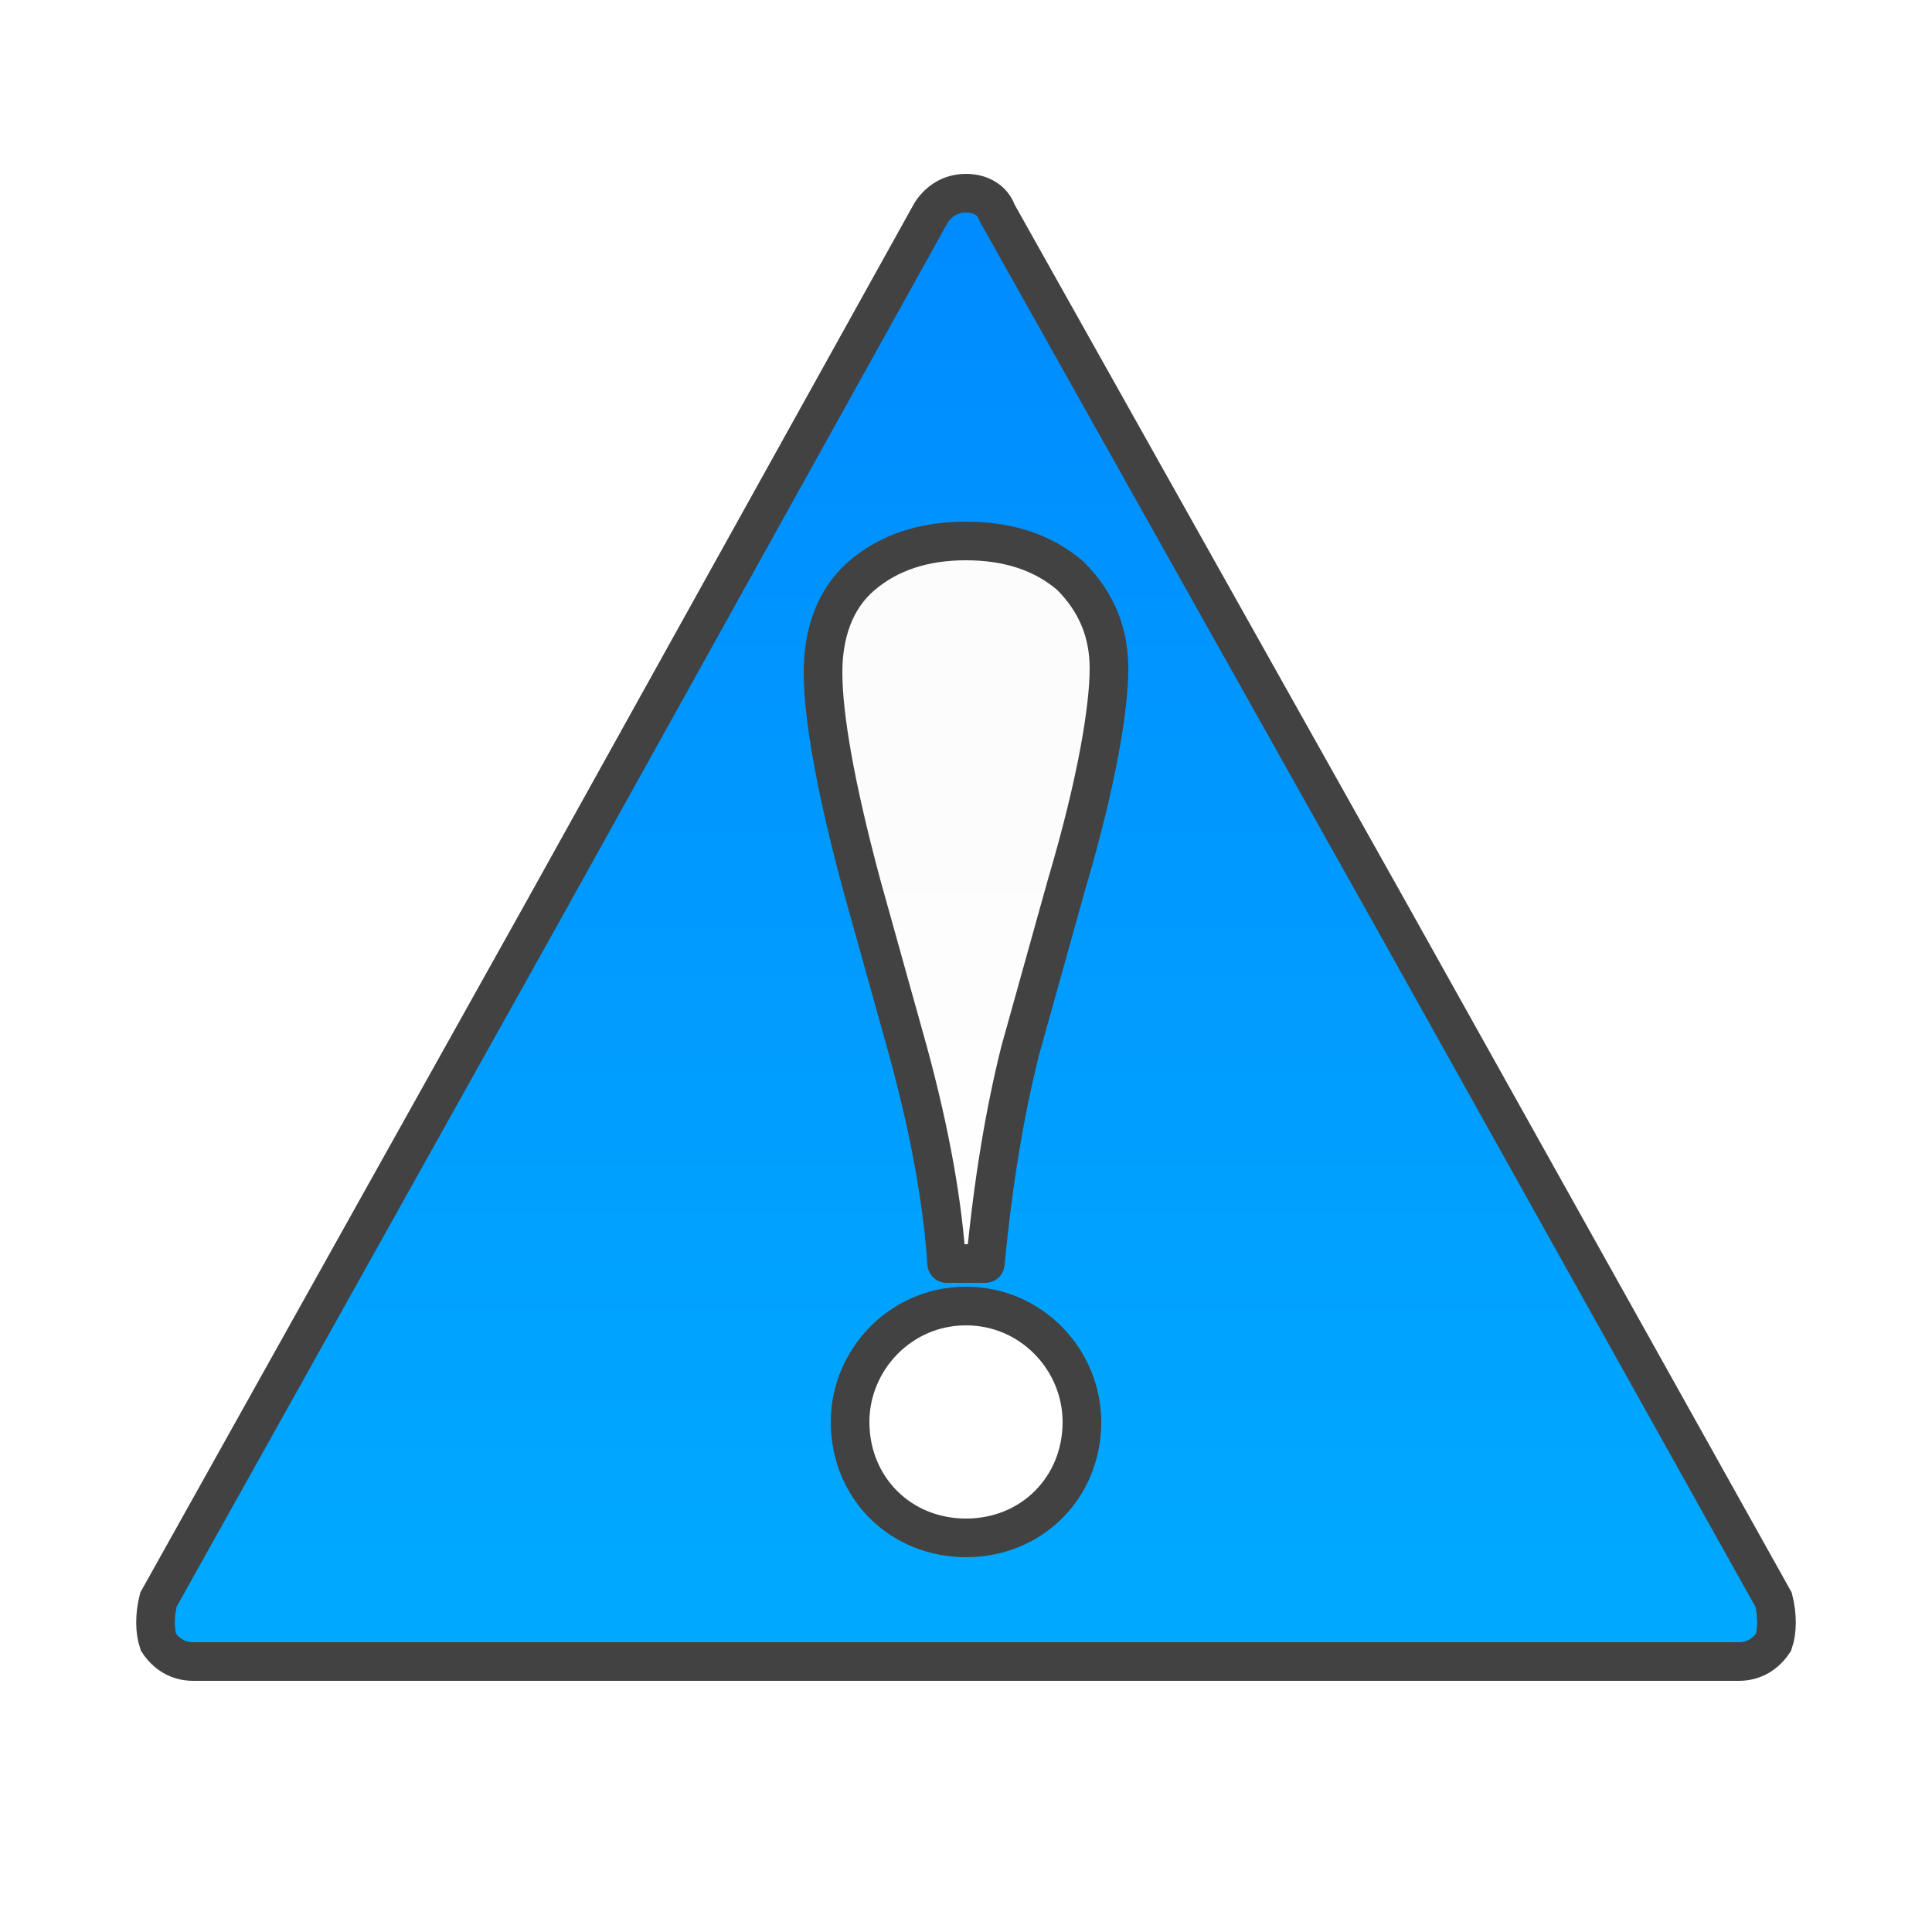
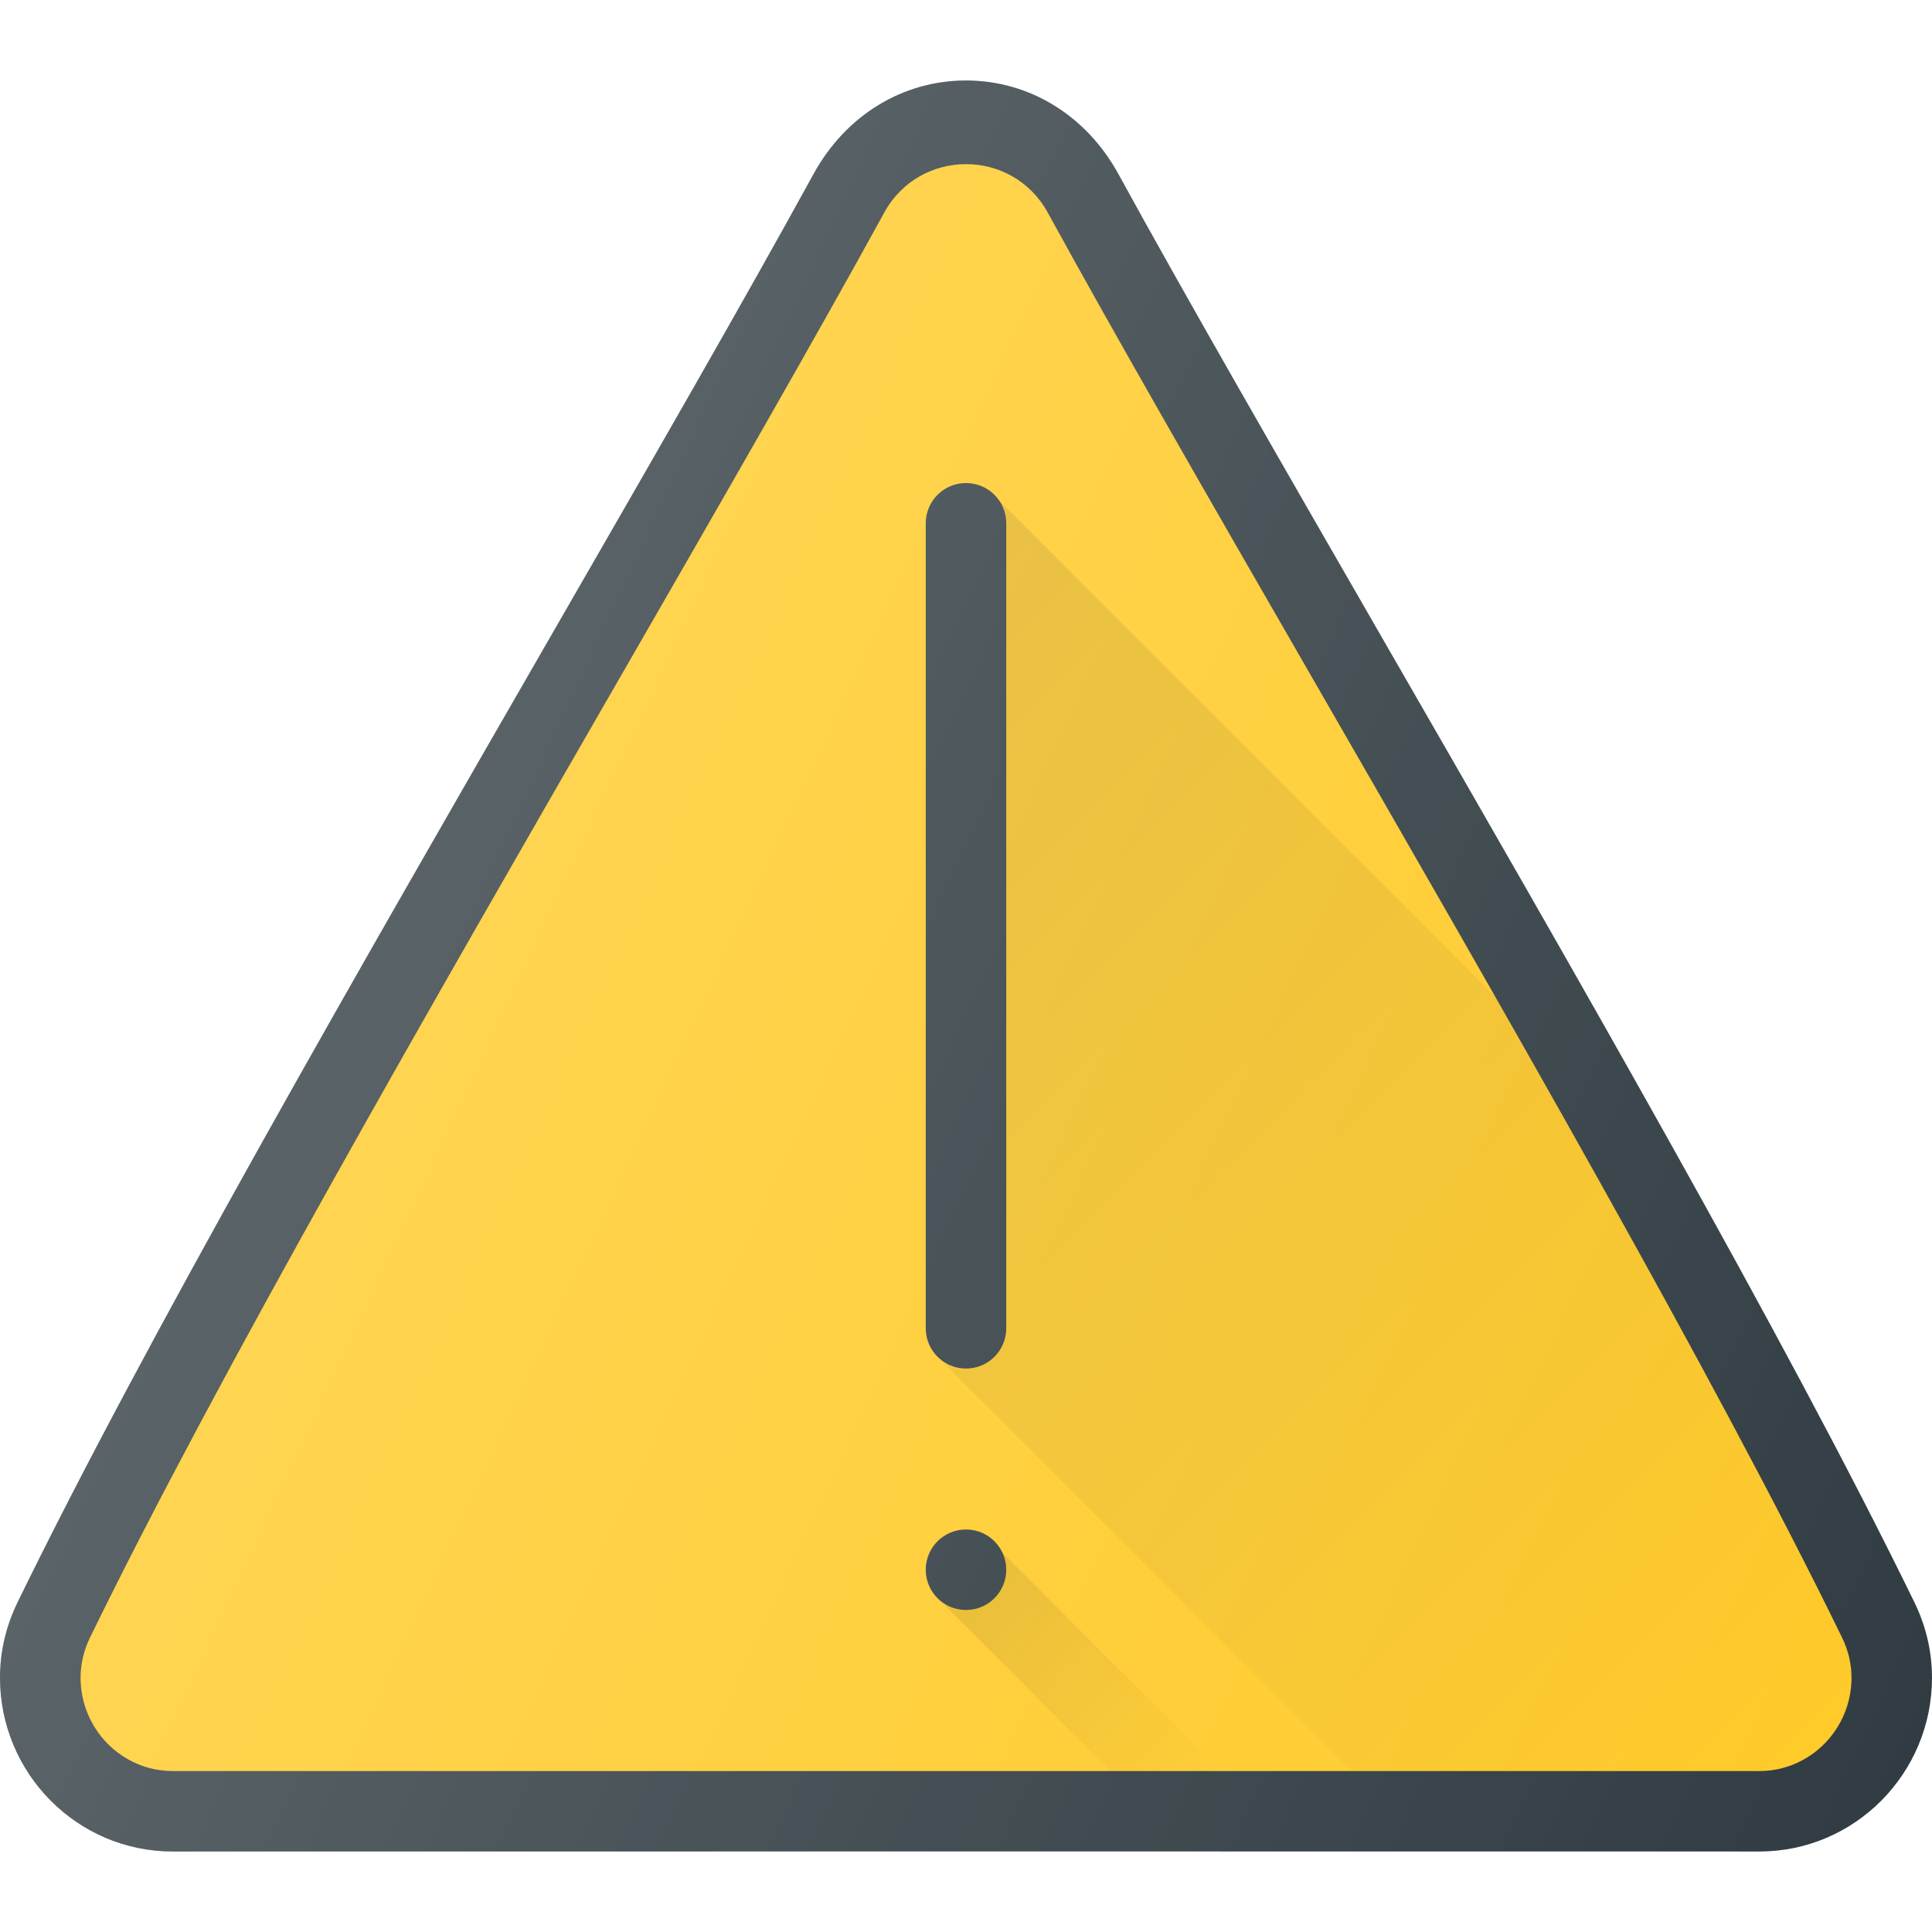
- <svg xmlns="http://www.w3.org/2000/svg" clip-rule="evenodd" fill-rule="evenodd" image-rendering="optimizeQuality" shape-rendering="geometricPrecision" text-rendering="geometricPrecision" viewBox="0 0 500 500">
-   <defs>
-     <linearGradient gradientUnits="userSpaceOnUse" id="a" x1="249.999" x2="249.999" y1="50" y2="430.309">
-       <stop offset="0" stop-color="#008BFF" />
-       <stop offset="1" stop-color="#0af" />
-     </linearGradient>
-     <linearGradient gradientUnits="userSpaceOnUse" id="b" x1="250" x2="250" y1="212.21" y2="325.856">
-       <stop offset="0" stop-color="#FCFCFD" />
-       <stop offset="1" stop-color="#fff" />
-     </linearGradient>
-   </defs>
-   <g stroke="#434242" stroke-width="10">
-     <path d="M258 55l101 180 100 179c1 4 1 8 0 11-2 3-5 5-9 5h-400c-4 0-7-2-9-5-1-3-1-7 0-11l100-179 100-180c2-3 5-5 9-5s7 2 8 5z" fill="url(#a)" />
-     <path d="M255 327h-10c-1-15-4-33-10-55l-12-43c-7-26-10-44-10-55 0-10 3-19 10-25s16-9 27-9 20 3 27 9c7 7 10 15 10 24 0 10-3 29-11 56l-12 43c-4 16-7 34-9 55zm-5 11c17 0 30 14 30 30 0 17-13 30-30 30s-30-13-30-30c0-16 13-30 30-30z" fill="url(#b)" stroke-linejoin="round" />
+ <svg xmlns="http://www.w3.org/2000/svg" version="1.1" id="Capa_1" x="0px" y="0px" viewBox="0 0 512 512" style="enable-background:new 0 0 512 512;" xml:space="preserve">
+   <path style="fill:#303C42;" d="M507.333,424.604c0,0,0,0-0.01-0.01C473.238,354.677,416.1,255.51,365.692,168.021  c-26.376-45.792-51.294-89.031-69.305-121.896c-8.5-15.521-23.605-24.792-40.397-24.792s-31.897,9.271-40.397,24.792  c-18.022,32.885-42.95,76.167-69.357,121.99C95.858,255.583,38.741,354.708,4.667,424.604C1.573,430.969,0,437.708,0,444.615  c0,25.396,20.511,46.052,45.731,46.052L256,490.646l210.269,0.021c25.22,0,45.731-20.656,45.731-46.052  C512,437.708,510.427,430.969,507.333,424.604z" />
+   <path style="fill:#FFCA28;" d="M466.271,469.344H45.75c-13.448,0-24.396-11.104-24.396-24.729c0-3.646,0.844-7.24,2.51-10.667  c33.75-69.229,90.667-168.021,140.875-255.177c26.458-45.927,51.448-89.313,69.573-122.396c9.396-17.167,33.979-17.167,43.375,0  c18.115,33.063,43.083,76.406,69.521,122.292c50.24,87.188,107.177,186.021,140.938,255.271c1.677,3.438,2.521,7.031,2.521,10.677  C490.667,458.24,479.719,469.344,466.271,469.344z" />
+   <g>
+     <path style="fill:#303C42;" d="M256,128.01c-5.896,0-10.667,4.771-10.667,10.667V352.01c0,5.896,4.771,10.667,10.667,10.667   c5.896,0,10.667-4.771,10.667-10.667V138.677C266.667,132.781,261.896,128.01,256,128.01z" />
+     <circle style="fill:#303C42;" cx="256" cy="416" r="10.667" />
  </g>
+   <linearGradient id="SVGID_1_" gradientUnits="userSpaceOnUse" x1="-34.707" y1="626.968" x2="-31.88" y2="624.141" gradientTransform="matrix(21.3333 0 0 -21.3333 996.3334 13791.667)">
+     <stop offset="0" style="stop-color:#000000;stop-opacity:0.1" />
+     <stop offset="1" style="stop-color:#000000;stop-opacity:0" />
+   </linearGradient>
+   <path style="fill:url(#SVGID_1_);" d="M265.488,411.296l-0.026,0.018c0.715,1.432,1.204,2.987,1.204,4.697  c0,5.891-4.776,10.667-10.667,10.667c-2.879,0-5.47-1.168-7.389-3.022l45.689,45.689h29.237L265.488,411.296z" />
+   <linearGradient id="SVGID_2_" gradientUnits="userSpaceOnUse" x1="-37.174" y1="637.448" x2="-24.293" y2="624.57" gradientTransform="matrix(21.3333 0 0 -21.3333 996.3334 13791.667)">
+     <stop offset="0" style="stop-color:#000000;stop-opacity:0.1" />
+     <stop offset="1" style="stop-color:#000000;stop-opacity:0" />
+   </linearGradient>
+   <path style="fill:url(#SVGID_2_);" d="M488.146,433.938c-23.026-47.23-56.865-108.238-91.974-169.911L264.094,131.948  c1.536,1.848,2.573,4.135,2.573,6.729V352.01c0,5.896-4.771,10.667-10.667,10.667c-2.926,0-5.566-1.184-7.492-3.087l109.754,109.754  h108.009c13.448,0,24.396-11.104,24.396-24.729C490.667,440.969,489.823,437.375,488.146,433.938z" />
+   <linearGradient id="SVGID_3_" gradientUnits="userSpaceOnUse" x1="-42.234" y1="635.696" x2="-22.156" y2="626.334" gradientTransform="matrix(21.3333 0 0 -21.3333 996.3334 13791.667)">
+     <stop offset="0" style="stop-color:#FFFFFF;stop-opacity:0.2" />
+     <stop offset="1" style="stop-color:#FFFFFF;stop-opacity:0" />
+   </linearGradient>
+   <path style="fill:url(#SVGID_3_);" d="M507.333,424.604c0,0,0,0-0.01-0.01C473.238,354.677,416.1,255.51,365.692,168.021  c-26.376-45.792-51.294-89.031-69.305-121.896c-8.5-15.521-23.605-24.792-40.397-24.792s-31.897,9.271-40.397,24.792  c-18.022,32.885-42.95,76.167-69.357,121.99C95.858,255.583,38.741,354.708,4.667,424.604C1.573,430.969,0,437.708,0,444.615  c0,25.396,20.511,46.052,45.731,46.052L256,490.646l210.269,0.021c25.22,0,45.731-20.656,45.731-46.052  C512,437.708,510.427,430.969,507.333,424.604z" />
+   <g>
+ </g>
+   <g>
+ </g>
+   <g>
+ </g>
+   <g>
+ </g>
+   <g>
+ </g>
+   <g>
+ </g>
+   <g>
+ </g>
+   <g>
+ </g>
+   <g>
+ </g>
+   <g>
+ </g>
+   <g>
+ </g>
+   <g>
+ </g>
+   <g>
+ </g>
+   <g>
+ </g>
+   <g>
+ </g>
</svg>
